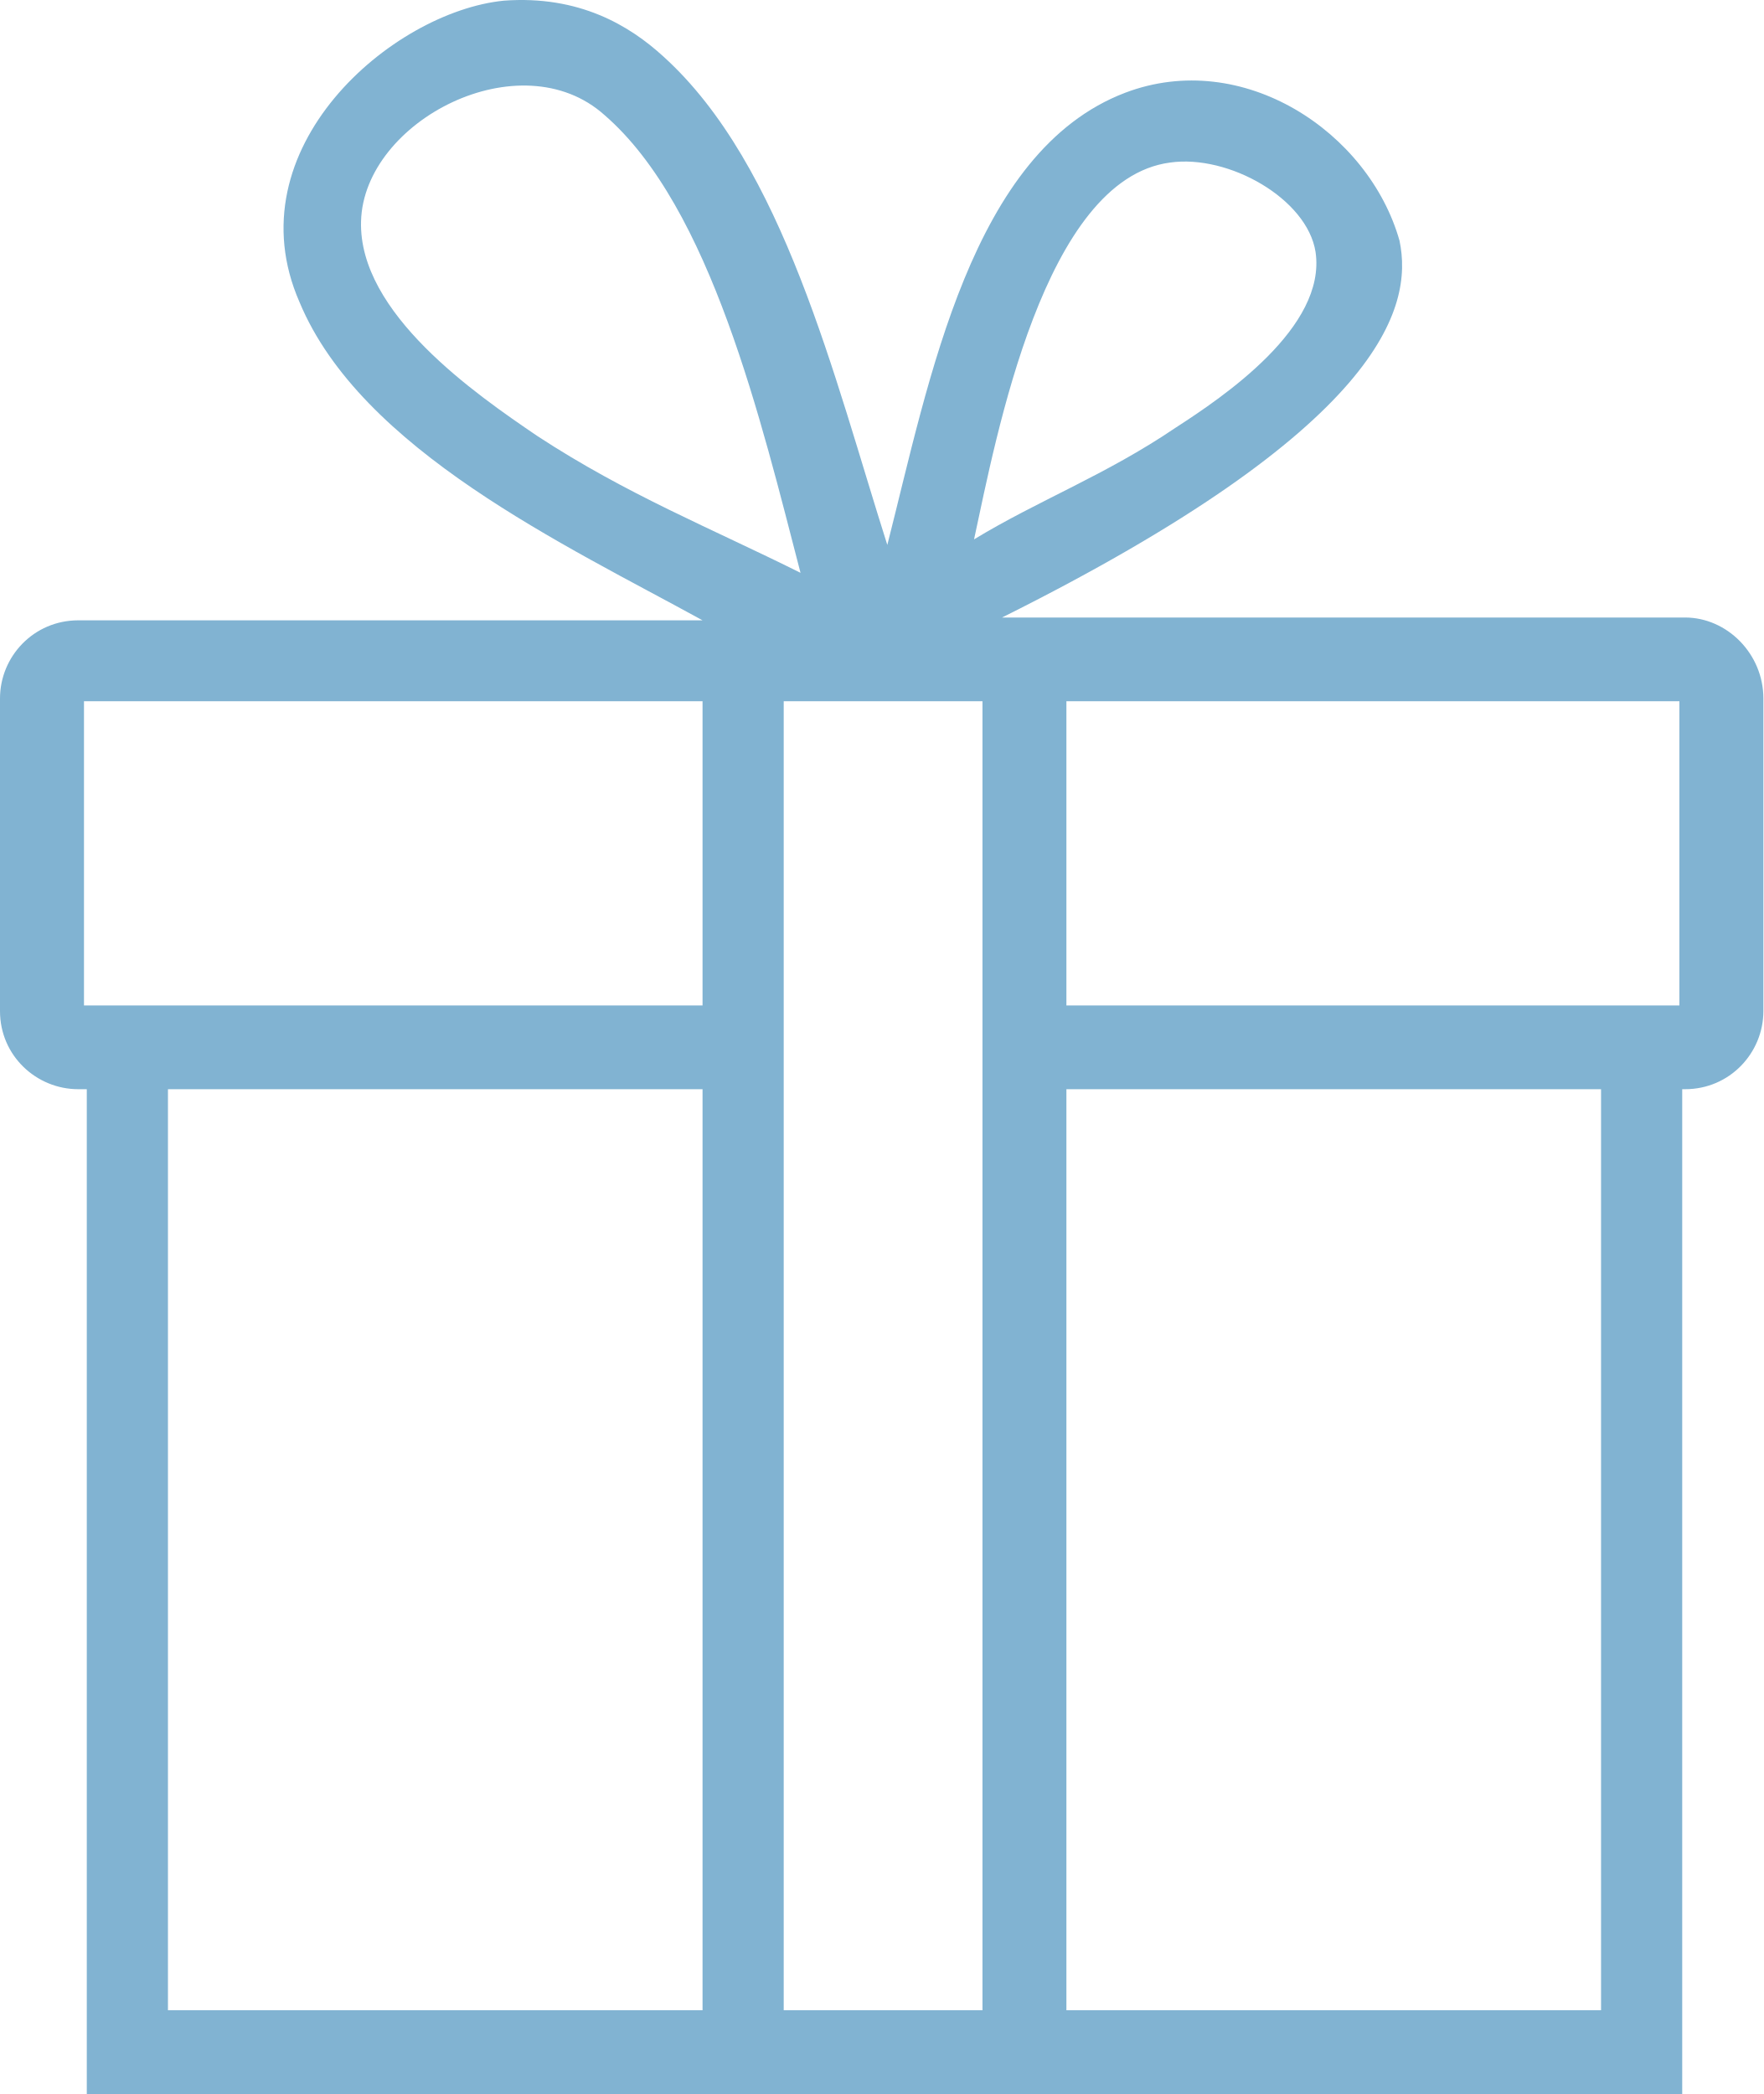
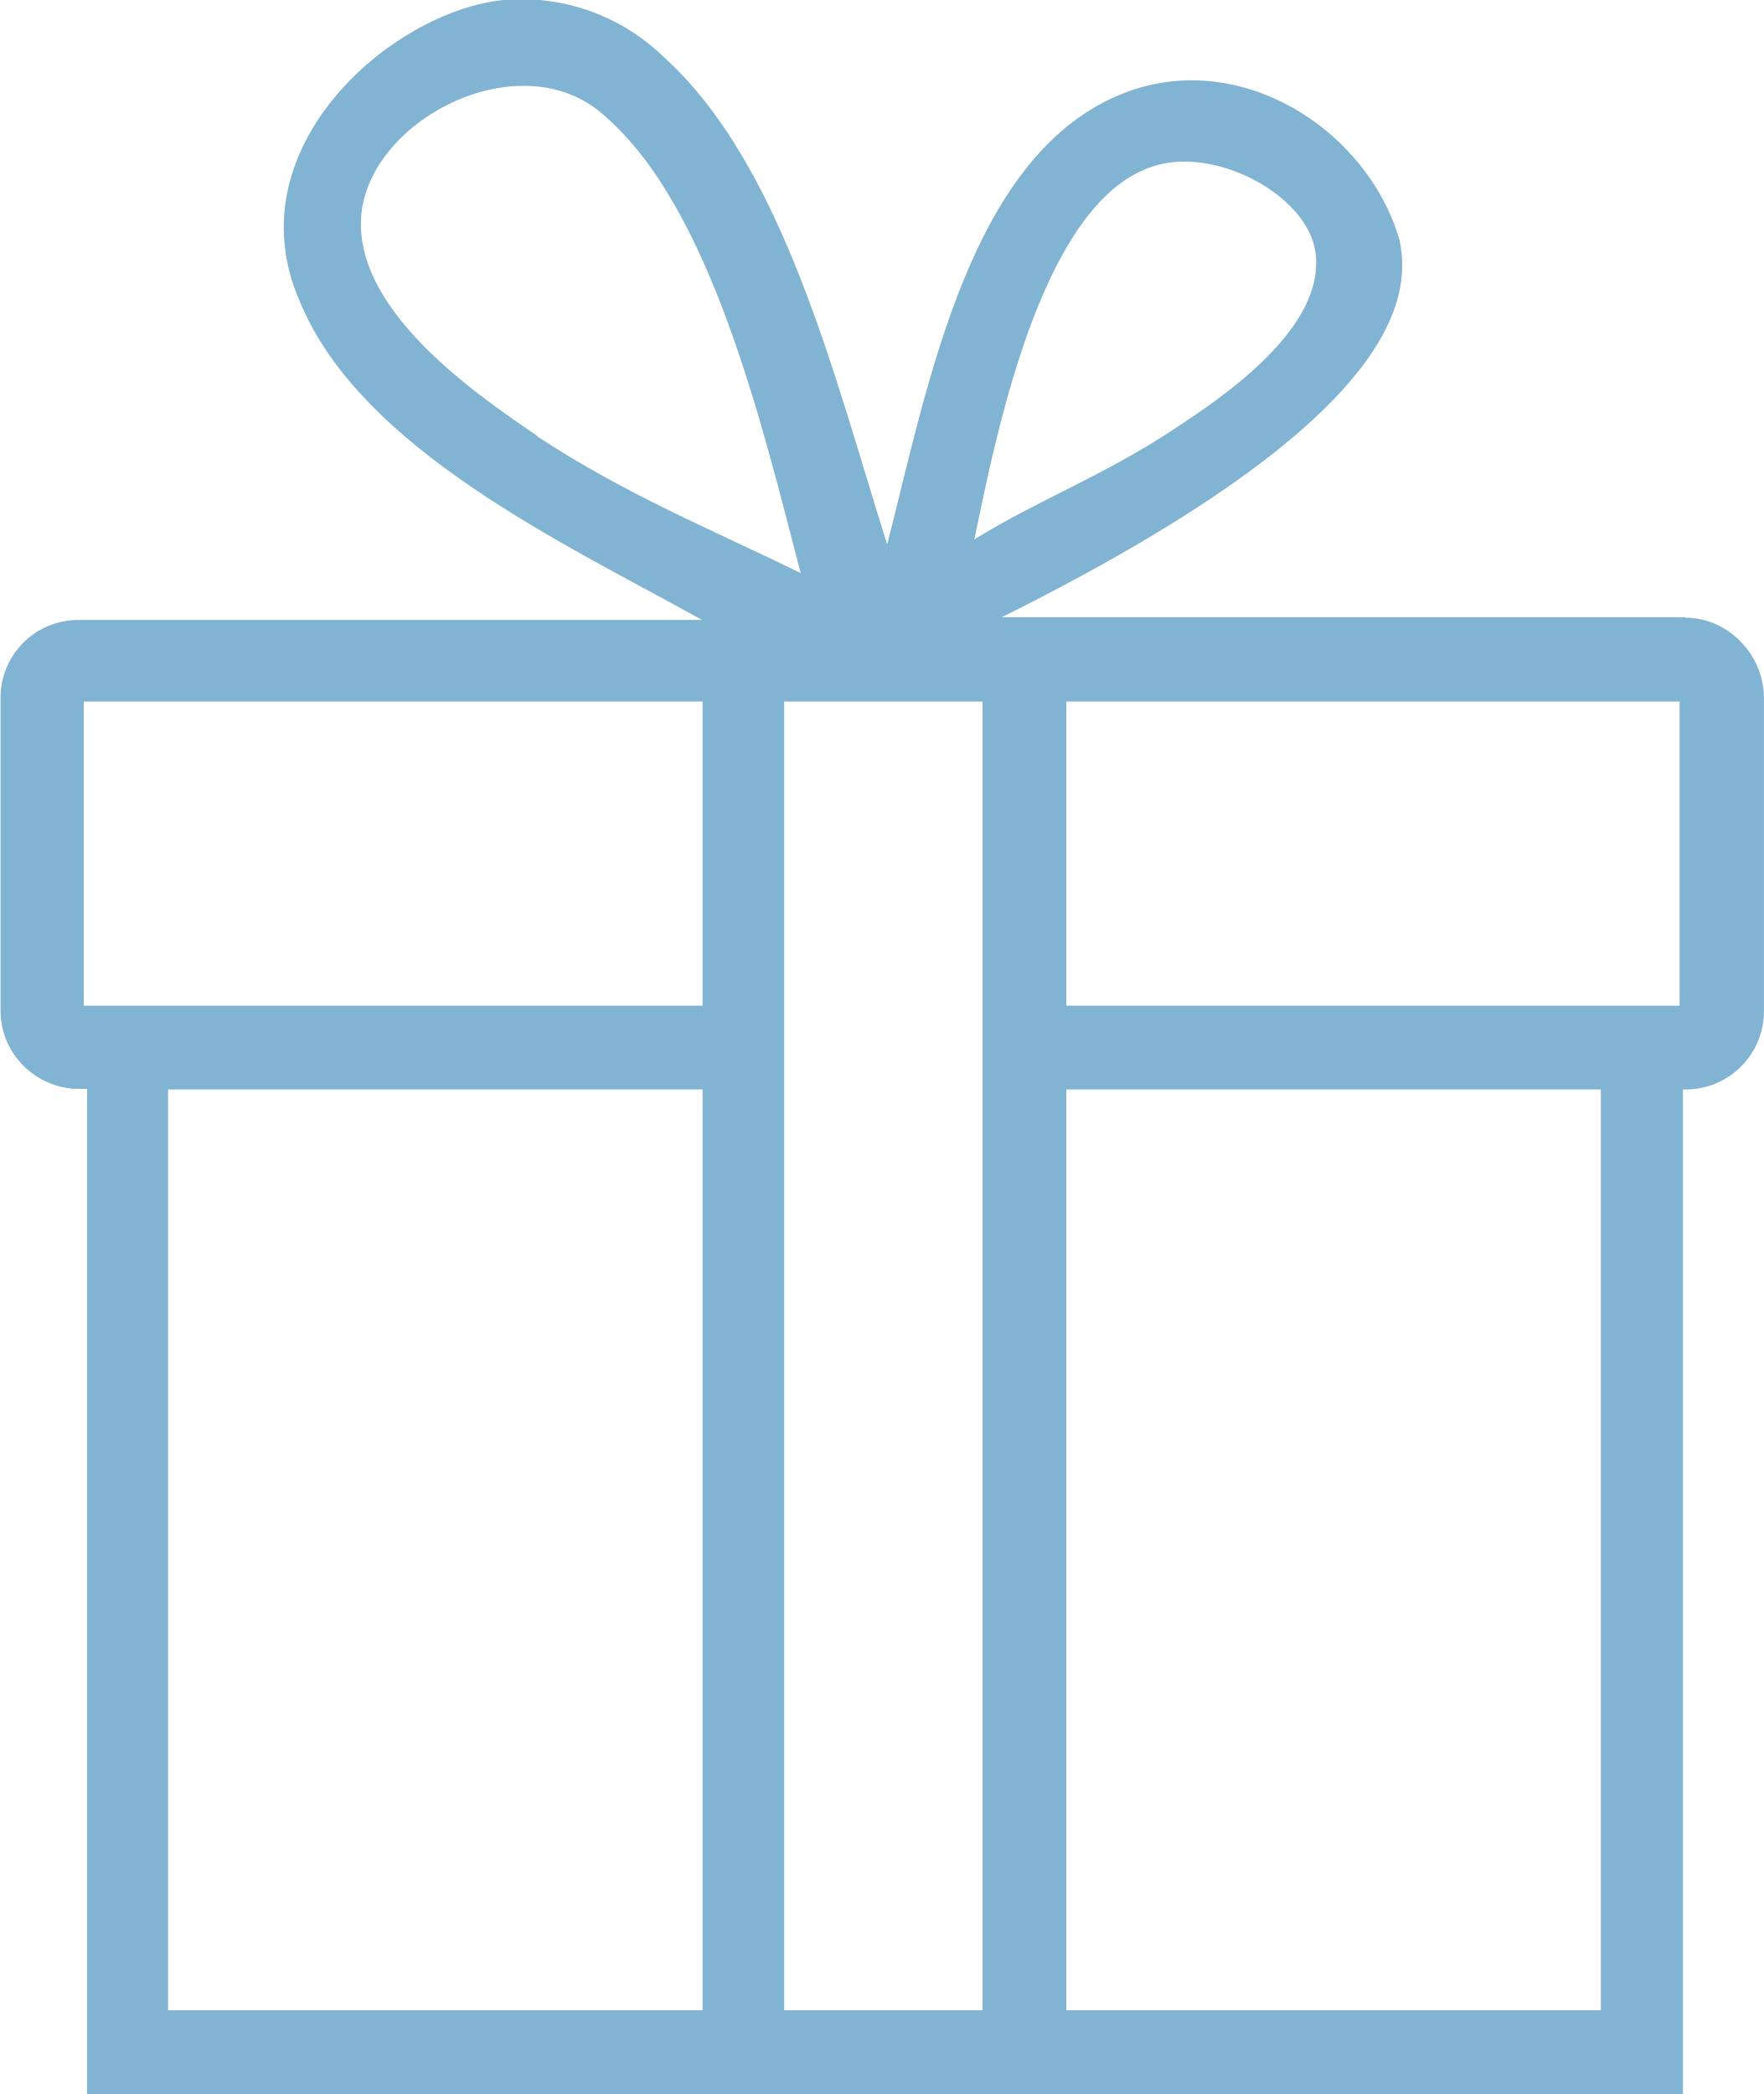
- <svg xmlns="http://www.w3.org/2000/svg" width="32" height="38" viewBox="0 0 32 38" fill="none">
-   <defs />
-   <path id="icon-gift.svg" d="M30.578 11.206L30.527 11.206L18.184 11.206C25.092 7.762 25.651 5.584 25.397 4.368C24.838 2.393 22.552 0.873 20.419 1.683C17.625 2.747 16.863 6.901 16.102 9.889C15.136 6.85 14.222 3 12.038 1.025C11.429 0.468 10.514 -0.089 9.143 0.012C7.111 0.215 4.216 2.697 5.435 5.482C6.552 8.167 10.26 9.889 12.749 11.257L1.422 11.257C0.61 11.257 0 11.915 0 12.675L0 18.348C0 19.158 0.66 19.766 1.422 19.766L1.575 19.766L1.575 38L30.527 38L30.527 19.766L30.578 19.766C31.39 19.766 32 19.107 32 18.348L32 12.675C32 11.864 31.34 11.206 30.578 11.206ZM21.232 2.95C22.298 2.798 23.721 3.608 23.873 4.571C24.076 5.938 22.197 7.204 21.333 7.762C20.064 8.623 18.844 9.078 17.676 9.788C18.082 7.913 18.946 3.254 21.232 2.95ZM9.752 7.913C8.635 7.154 6.502 5.685 6.552 4.013C6.603 2.19 9.448 0.721 10.971 2.089C12.902 3.76 13.816 7.66 14.527 10.395C12.902 9.585 11.378 8.977 9.752 7.913ZM12.749 36.48L3.048 36.48L3.048 19.766L12.749 19.766L12.749 36.48ZM12.749 18.246L1.524 18.246L1.524 12.725L12.749 12.725L12.749 18.246ZM17.829 36.48L14.222 36.48L14.222 12.725L17.829 12.725L17.829 36.48ZM29.003 36.48L19.352 36.48L19.352 19.766L29.054 19.766L29.054 36.48L29.003 36.48ZM30.476 18.246L19.352 18.246L19.352 12.725L30.476 12.725L30.476 18.246Z" fill="#81B3D2" fill-opacity="1" fill-rule="nonzero" />
+ <svg xmlns="http://www.w3.org/2000/svg" width="32" height="38" fill="none" viewBox="0 0 32 38">
+   <path fill="#81B3D2" d="M30.58 11.2h-12.4c6.91-3.44 7.47-5.62 7.22-6.83-.56-1.98-2.85-3.5-4.98-2.69-2.8 1.07-3.56 5.22-4.32 8.2-.96-3.03-1.88-6.88-4.06-8.85A3.7 3.7 0 0 0 9.14 0c-2.03.2-4.92 2.69-3.7 5.47 1.11 2.69 4.82 4.4 7.3 5.78H1.43c-.81 0-1.42.65-1.42 1.41v5.68c0 .8.66 1.42 1.42 1.42h.15V38h28.96V19.77h.05c.81 0 1.42-.66 1.42-1.42v-5.68c0-.8-.66-1.46-1.42-1.46Zm-9.35-8.25c1.07-.15 2.5.66 2.64 1.62.2 1.37-1.67 2.63-2.54 3.2-1.27.85-2.49 1.3-3.65 2.02.4-1.88 1.27-6.54 3.55-6.84ZM9.75 7.91c-1.12-.76-3.25-2.23-3.2-3.9C6.6 2.2 9.45.72 10.97 2.1c1.93 1.67 2.85 5.57 3.56 8.3-1.63-.8-3.15-1.41-4.78-2.48Zm3 28.57h-9.7V19.77h9.7v16.71Zm0-18.23H1.52v-5.52h11.23v5.52Zm5.08 18.23h-3.6V12.73h3.6v23.75Zm11.17 0h-9.65V19.77h9.7v16.71H29Zm1.48-18.23H19.35v-5.52h11.13v5.52Z" />
</svg>
